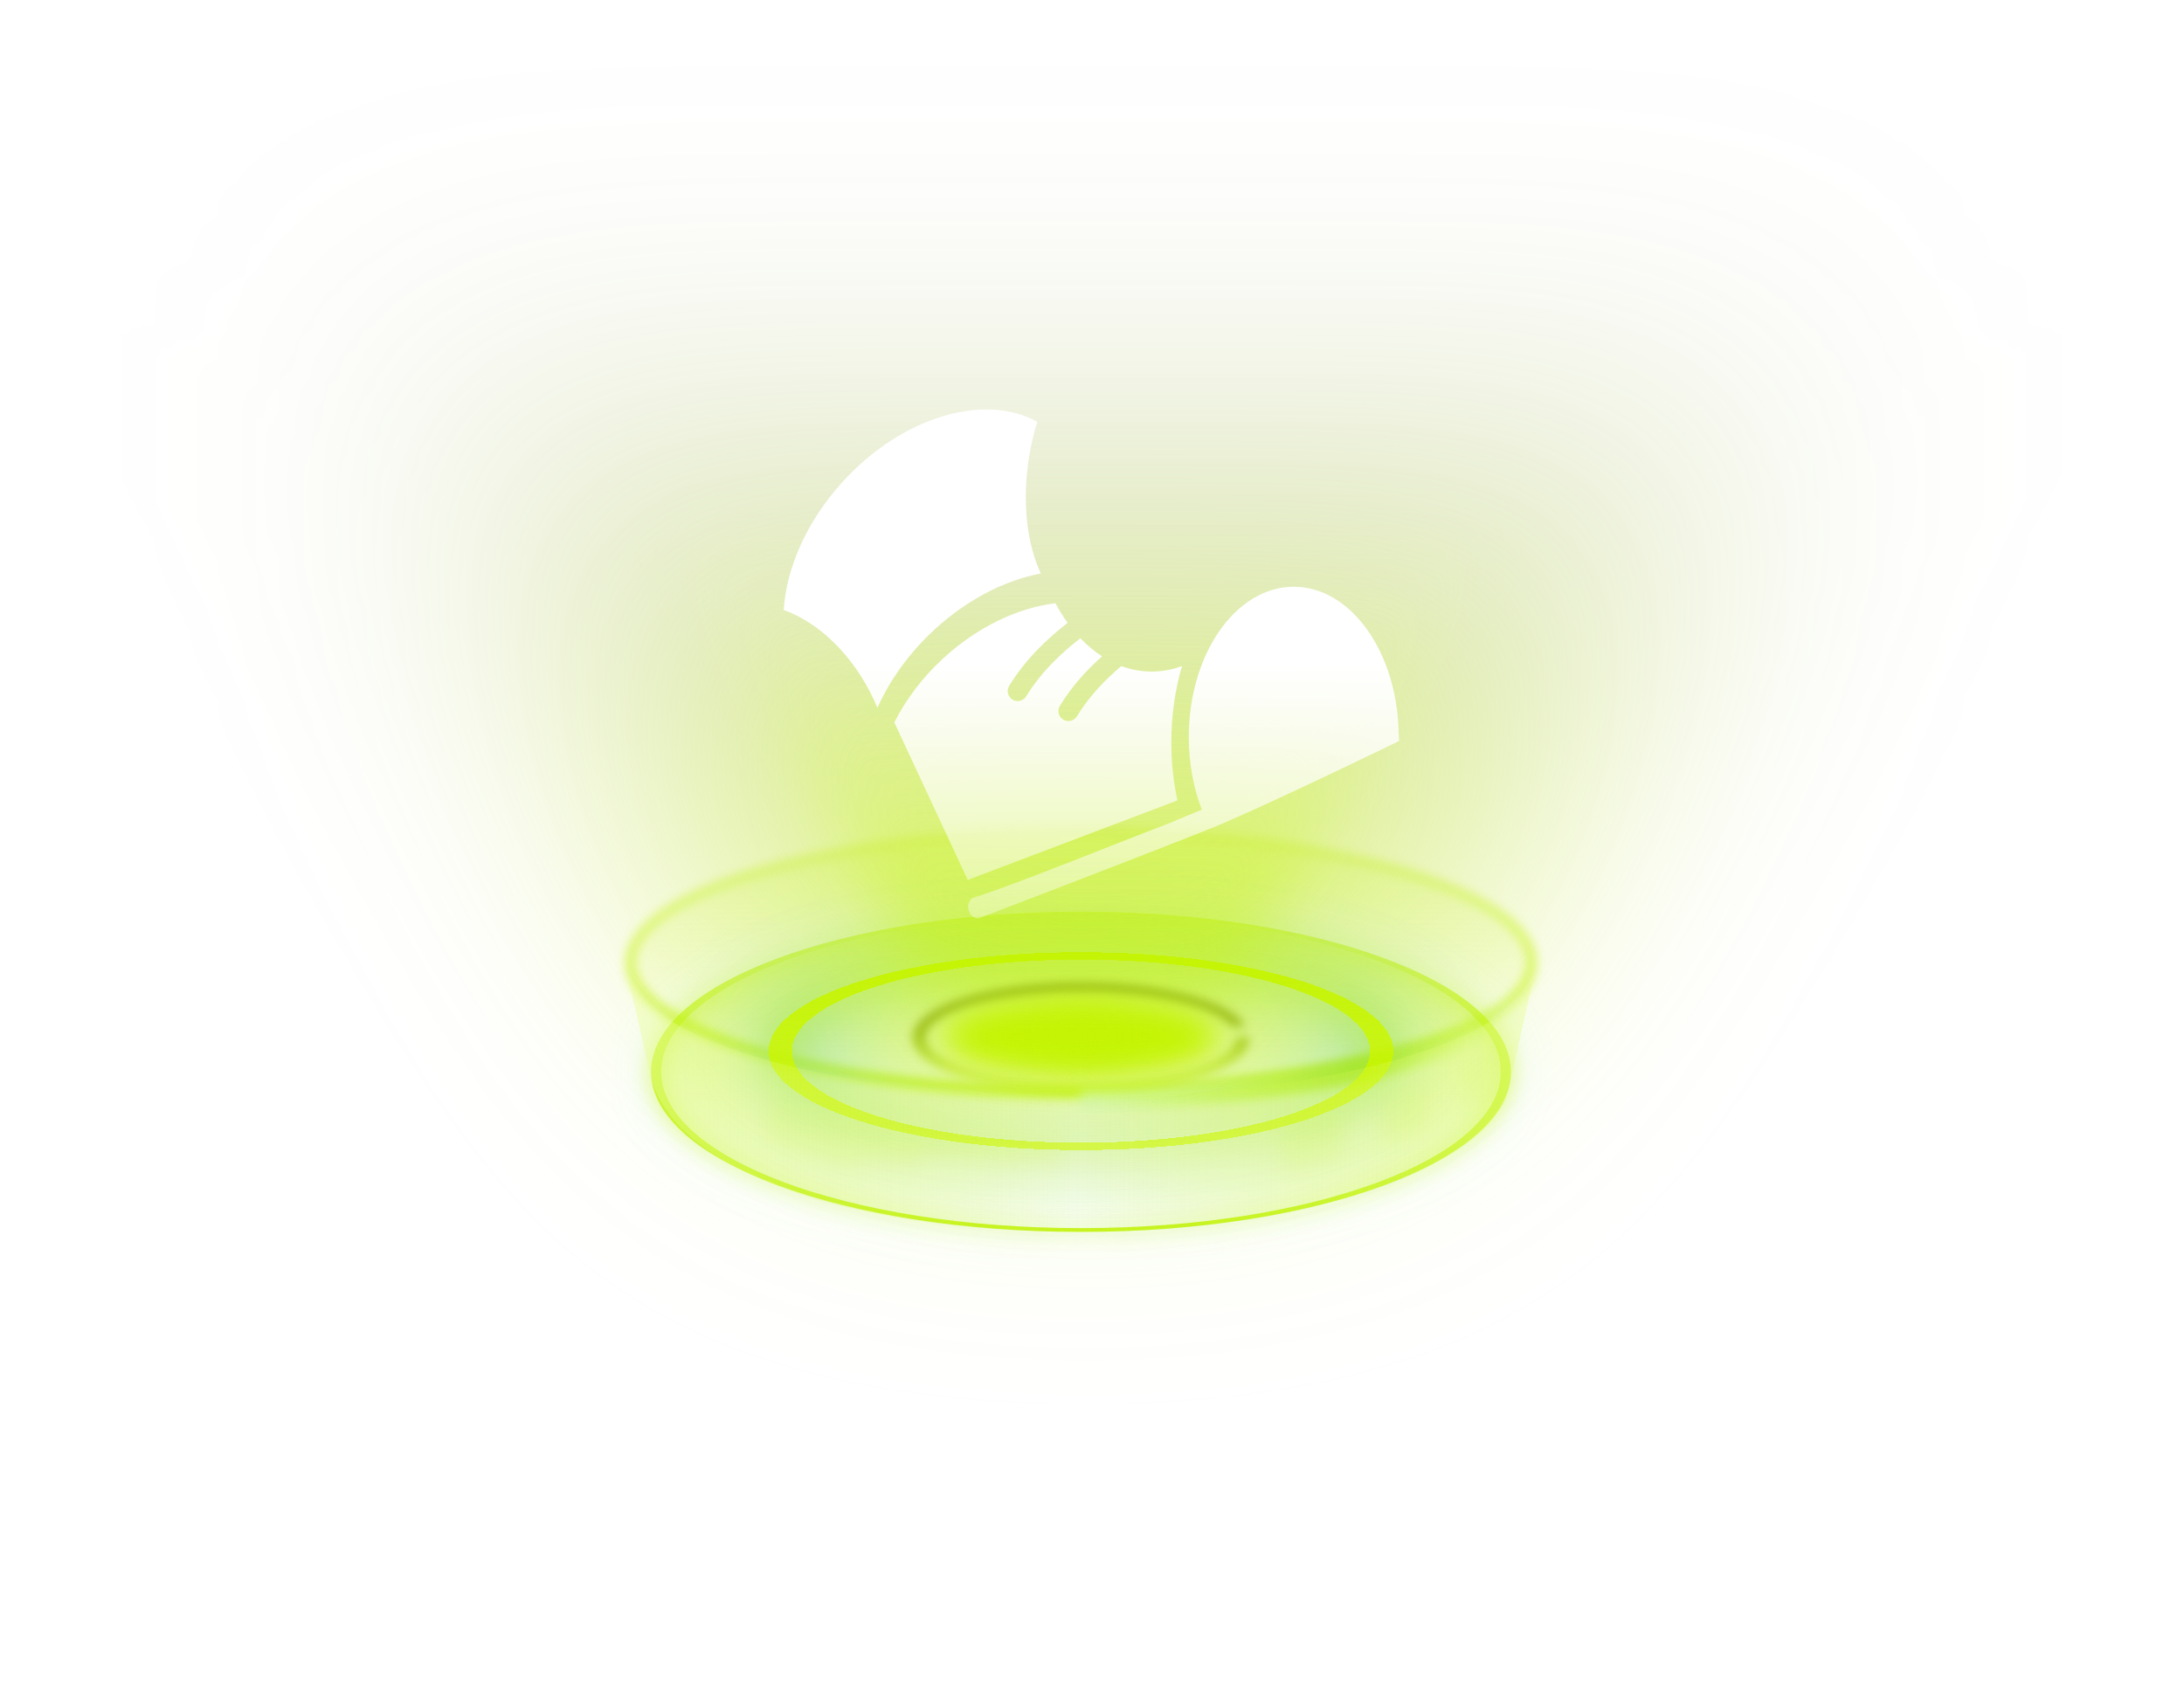
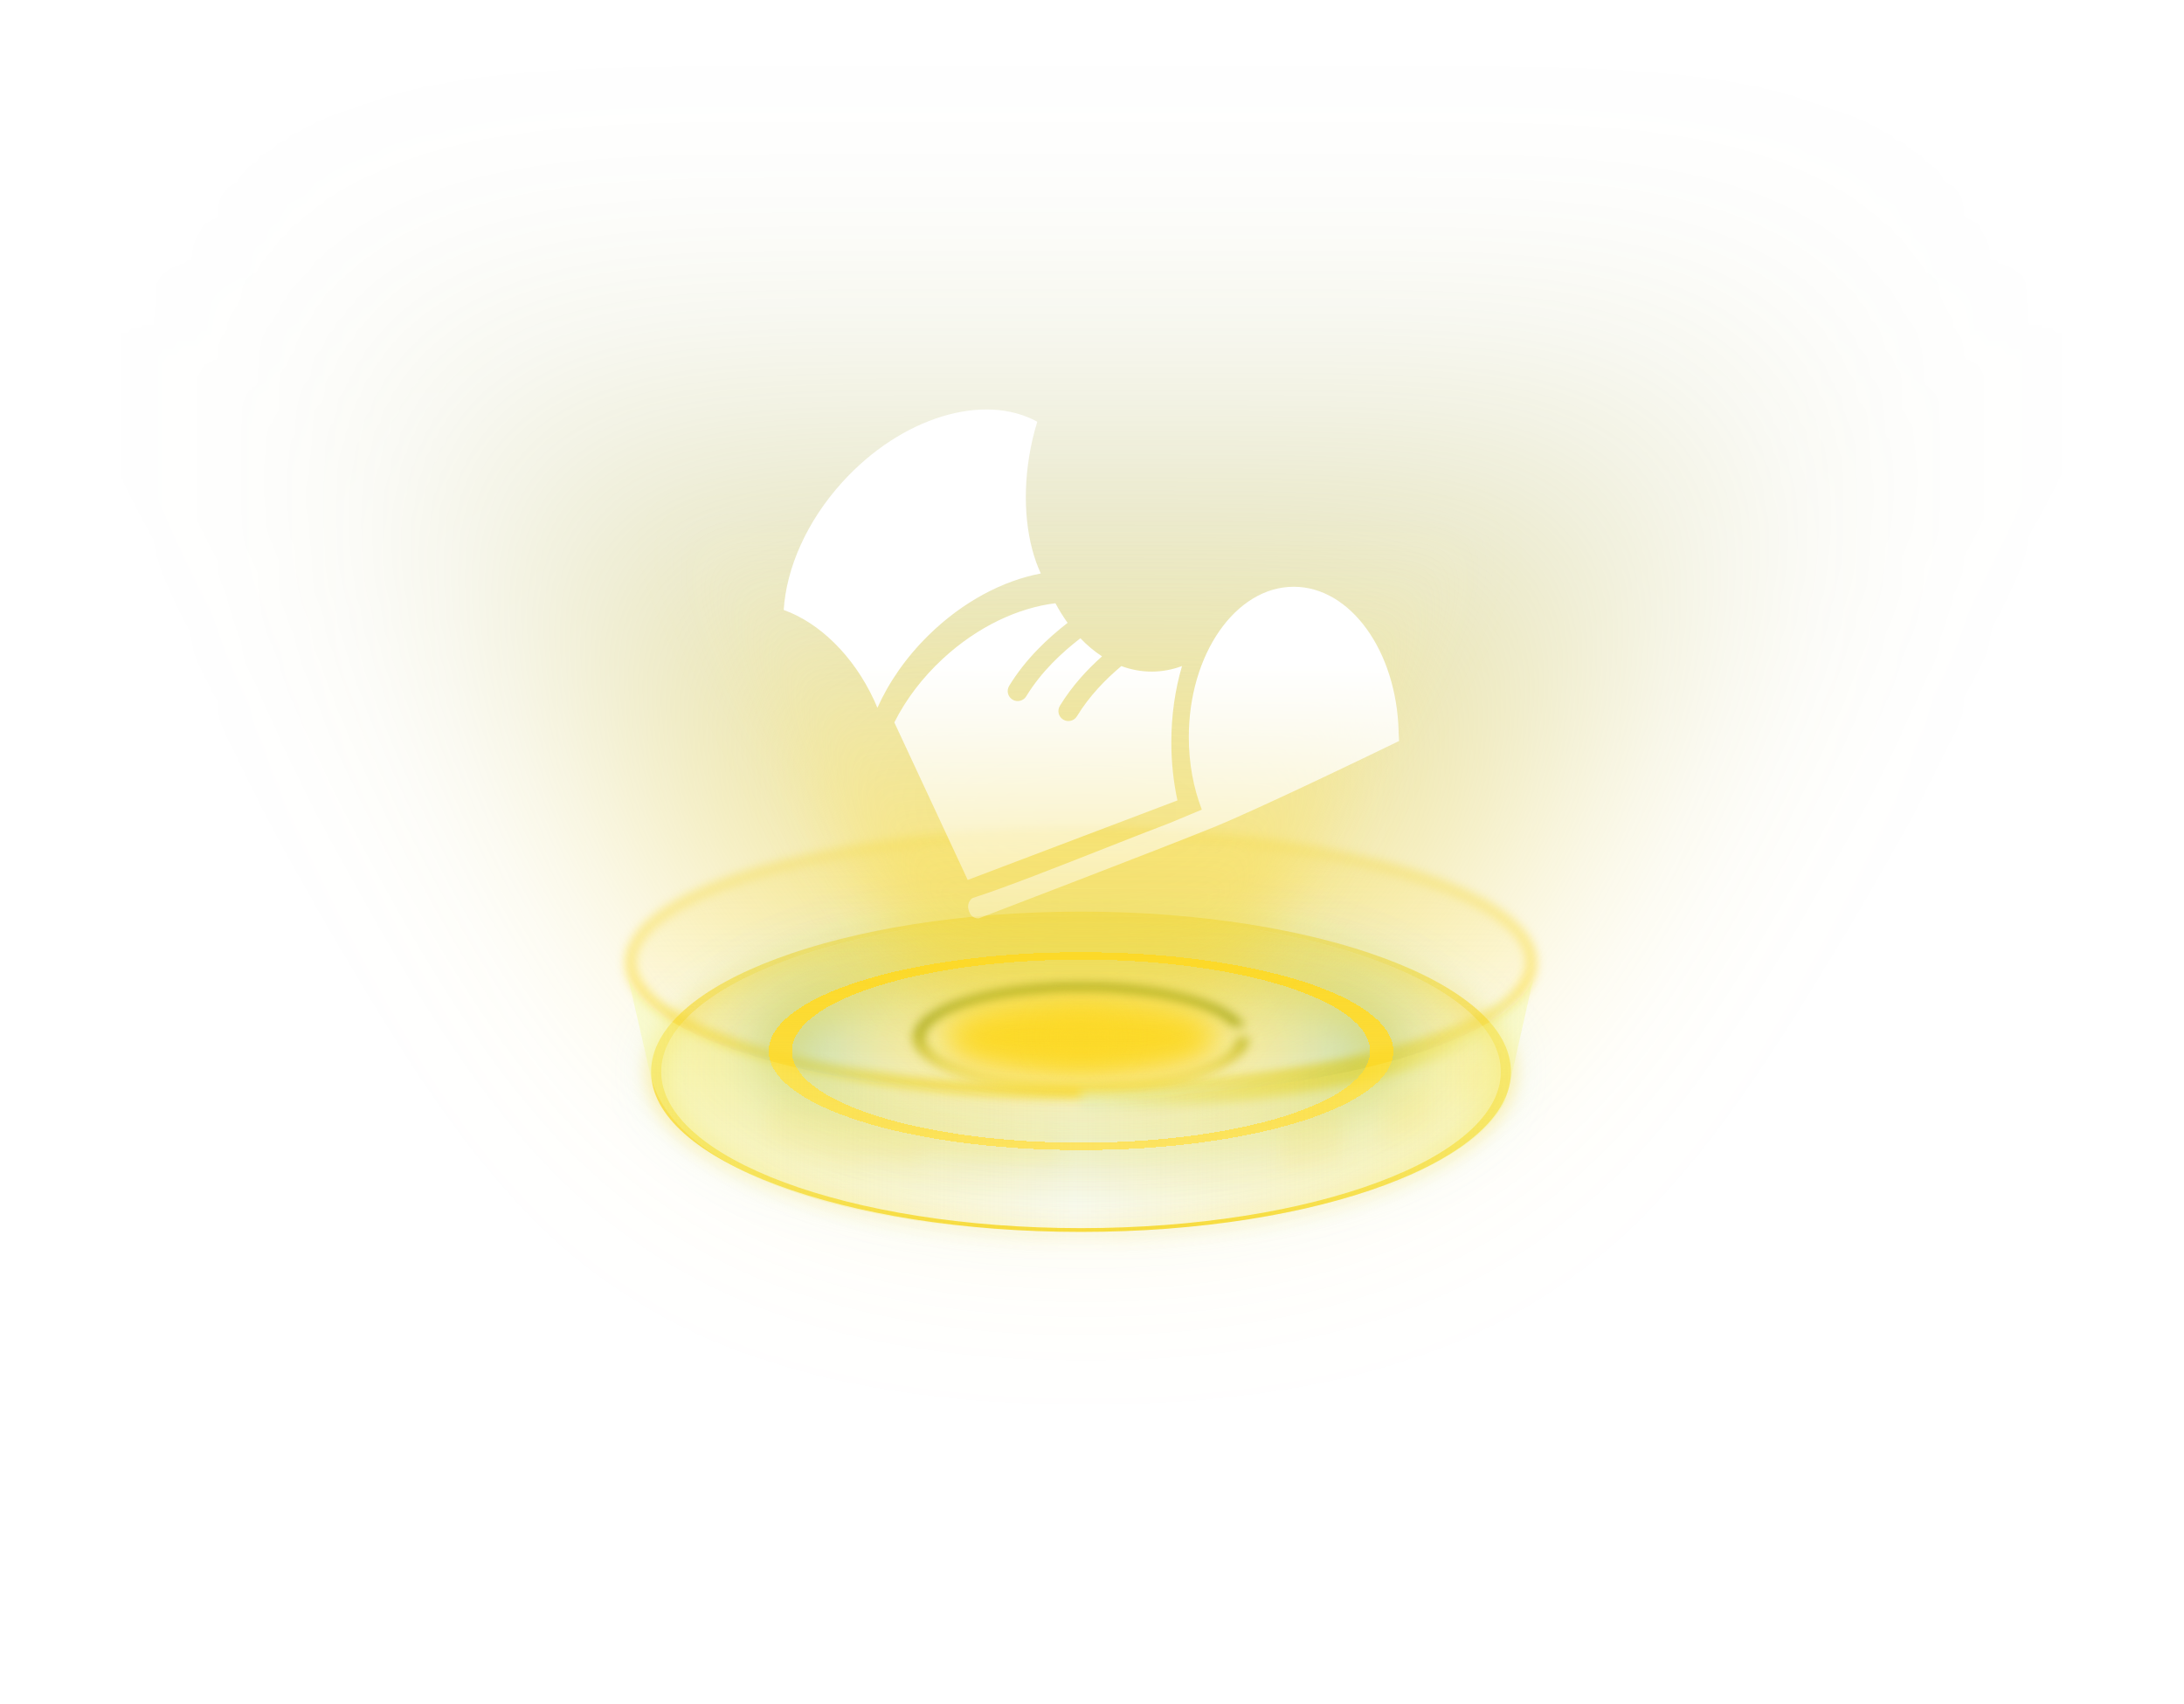
<svg xmlns="http://www.w3.org/2000/svg" width="305" height="238" viewBox="0 0 305 238" fill="none">
  <g filter="url(#filter0_f_15_4565)">
    <ellipse cx="150.966" cy="134.414" rx="63.626" ry="18.857" fill="url(#paint0_linear_15_4565)" fill-opacity="0.4" />
    <path d="M213.894 134.414C213.894 136.676 212.344 138.973 209.192 141.183C206.059 143.378 201.48 145.383 195.758 147.079C184.325 150.467 168.489 152.573 150.966 152.573C133.444 152.573 117.608 150.467 106.174 147.079C100.453 145.383 95.874 143.378 92.741 141.183C89.589 138.973 88.039 136.676 88.039 134.414C88.039 132.153 89.589 129.855 92.741 127.646C95.874 125.451 100.453 123.445 106.174 121.75C117.608 118.361 133.444 116.255 150.966 116.255C168.489 116.255 184.325 118.361 195.758 121.75C201.48 123.445 206.059 125.451 209.192 127.646C212.344 129.855 213.894 132.153 213.894 134.414Z" stroke="url(#paint1_linear_15_4565)" stroke-width="1.397" />
  </g>
  <g filter="url(#filter1_f_15_4565)">
    <path d="M214.592 134.414C214.592 144.829 186.106 153.272 150.966 153.272" stroke="url(#paint2_linear_15_4565)" stroke-width="3.492" />
  </g>
  <ellipse cx="150.967" cy="149.71" rx="58.617" ry="21.84" fill="url(#paint3_linear_15_4565)" />
  <path fill-rule="evenodd" clip-rule="evenodd" d="M150.967 172.08C184.126 172.08 211.007 162.065 211.007 149.71C211.007 137.355 184.126 127.34 150.967 127.34C117.807 127.34 90.926 137.355 90.926 149.71C90.926 162.065 117.807 172.08 150.967 172.08ZM150.967 171.55C183.34 171.55 209.584 161.772 209.584 149.71C209.584 137.648 183.34 127.87 150.967 127.87C118.594 127.87 92.35 137.648 92.35 149.71C92.35 161.772 118.594 171.55 150.967 171.55Z" fill="url(#paint4_linear_15_4565)" />
  <g filter="url(#filter2_f_15_4565)">
    <path d="M151.248 195.816L42.865 42.886L262.135 42.886L151.248 195.816Z" fill="url(#paint5_linear_15_4565)" fill-opacity="0.6" />
  </g>
  <g filter="url(#filter3_df_15_4565)">
    <path fill-rule="evenodd" clip-rule="evenodd" d="M150.967 172.08C184.126 172.08 211.007 162.065 211.007 149.71C211.007 137.355 184.126 127.34 150.967 127.34C117.807 127.34 90.926 137.355 90.926 149.71C90.926 162.065 117.807 172.08 150.967 172.08ZM150.967 171.647C183.34 171.647 209.584 161.826 209.584 149.71C209.584 137.594 183.34 127.773 150.967 127.773C118.594 127.773 92.35 137.594 92.35 149.71C92.35 161.826 118.594 171.647 150.967 171.647Z" fill="url(#paint6_linear_15_4565)" shape-rendering="crispEdges" />
  </g>
  <g filter="url(#filter4_f_15_4565)">
    <path fill-rule="evenodd" clip-rule="evenodd" d="M150.966 160.65C175.056 160.65 194.585 154.461 194.585 146.828C194.585 139.194 175.056 133.006 150.966 133.006C126.876 133.006 107.347 139.194 107.347 146.828C107.347 154.461 126.876 160.65 150.966 160.65ZM150.966 159.62C173.261 159.62 191.334 153.893 191.334 146.828C191.334 139.763 173.261 134.036 150.966 134.036C128.671 134.036 110.597 139.763 110.597 146.828C110.597 153.893 128.671 159.62 150.966 159.62Z" fill="url(#paint7_linear_15_4565)" />
  </g>
  <g filter="url(#filter5_d_15_4565)">
    <path fill-rule="evenodd" clip-rule="evenodd" d="M150.966 160.65C175.056 160.65 194.585 154.461 194.585 146.828C194.585 139.194 175.056 133.006 150.966 133.006C126.876 133.006 107.347 139.194 107.347 146.828C107.347 154.461 126.876 160.65 150.966 160.65ZM150.966 159.62C173.261 159.62 191.334 153.893 191.334 146.828C191.334 139.763 173.261 134.036 150.966 134.036C128.671 134.036 110.597 139.763 110.597 146.828C110.597 153.893 128.671 159.62 150.966 159.62Z" fill="url(#paint8_linear_15_4565)" shape-rendering="crispEdges" />
  </g>
  <path fill-rule="evenodd" clip-rule="evenodd" d="M211.182 149.846C211.183 149.801 211.183 149.755 211.183 149.71C211.206 149.654 211.228 149.596 211.251 149.538L214.126 136.701C210.318 146.037 183.491 153.272 150.963 153.272C118.005 153.272 90.899 145.845 87.661 136.33L90.819 150.09L90.82 150.092C93.873 163.381 117.797 172.08 150.956 172.08C180.382 172.08 205.011 164.193 210.184 153.783L210.692 152.035L211.182 149.846Z" fill="url(#paint9_linear_15_4565)" fill-opacity="0.5" />
  <g filter="url(#filter6_f_15_4565)">
    <path fill-rule="evenodd" clip-rule="evenodd" d="M174.468 144.93C174.468 149.043 163.946 152.377 150.967 152.377C137.988 152.377 127.466 149.043 127.466 144.93C127.466 140.817 137.988 137.483 150.967 137.483C162.262 137.483 171.695 140.008 173.954 143.373H172.091C169.761 140.528 161.187 138.418 150.966 138.418C138.954 138.418 129.217 141.333 129.217 144.93C129.217 148.526 138.954 151.442 150.966 151.442C162.978 151.442 172.716 148.526 172.716 144.93L174.468 144.93Z" fill="url(#paint10_linear_15_4565)" />
  </g>
  <g filter="url(#filter7_f_15_4565)">
-     <path d="M169.923 144.93C169.923 147.957 161.436 150.411 150.967 150.411C140.497 150.411 132.01 147.957 132.01 144.93C132.01 141.902 140.497 139.448 150.967 139.448C161.436 139.448 169.923 141.902 169.923 144.93Z" fill="#C5F404" />
+     <path d="M169.923 144.93C169.923 147.957 161.436 150.411 150.967 150.411C140.497 150.411 132.01 147.957 132.01 144.93C132.01 141.902 140.497 139.448 150.967 139.448C161.436 139.448 169.923 141.902 169.923 144.93Z" fill="#fcd928" />
  </g>
  <g opacity="0.4" filter="url(#filter8_f_15_4565)">
    <path d="M150.949 176.089L91.593 71.02L210.002 71.02L150.949 176.089Z" fill="url(#paint11_linear_15_4565)" />
  </g>
  <g filter="url(#filter9_f_15_4565)">
-     <path fill-rule="evenodd" clip-rule="evenodd" d="M208.321 152.707L208.613 146.512C207.405 147.309 206.064 148.079 204.602 148.819C204.472 150.768 204.318 153.088 204.178 155.444C205.721 154.565 207.107 153.651 208.321 152.707ZM199.379 157.841L199.701 151.007C197.745 151.78 195.642 152.51 193.406 153.19C193.255 155.528 193.103 158.015 192.994 160.298C195.278 159.53 197.412 158.709 199.379 157.841ZM187.471 161.971L187.81 154.721C185.099 155.386 182.237 155.986 179.247 156.512C179.084 159.021 178.923 161.652 178.817 163.99C181.849 163.392 184.741 162.716 187.471 161.971Z" fill="#C5F404" fill-opacity="0.1" />
+     <path fill-rule="evenodd" clip-rule="evenodd" d="M208.321 152.707L208.613 146.512C207.405 147.309 206.064 148.079 204.602 148.819C204.472 150.768 204.318 153.088 204.178 155.444C205.721 154.565 207.107 153.651 208.321 152.707ZM199.379 157.841L199.701 151.007C197.745 151.78 195.642 152.51 193.406 153.19C193.255 155.528 193.103 158.015 192.994 160.298C195.278 159.53 197.412 158.709 199.379 157.841ZM187.471 161.971L187.81 154.721C185.099 155.386 182.237 155.986 179.247 156.512C179.084 159.021 178.923 161.652 178.817 163.99C181.849 163.392 184.741 162.716 187.471 161.971Z" fill="#fcd928" fill-opacity="0.1" />
  </g>
  <g filter="url(#filter10_f_15_4565)">
-     <path d="M155.145 144.791C155.145 145.742 153.274 146.512 150.967 146.512C148.66 146.512 146.79 145.742 146.79 144.791C146.79 143.84 148.66 143.07 150.967 143.07C153.274 143.07 155.145 143.84 155.145 144.791Z" fill="#C5F404" />
+     <path d="M155.145 144.791C155.145 145.742 153.274 146.512 150.967 146.512C148.66 146.512 146.79 145.742 146.79 144.791C146.79 143.84 148.66 143.07 150.967 143.07C153.274 143.07 155.145 143.84 155.145 144.791Z" fill="#fcd928" />
  </g>
  <g filter="url(#filter11_f_15_4565)">
-     <path d="M148.096 159.45C130.588 159.173 114.114 155.359 107.536 153.259L106.871 158.784C110.403 160.694 114.452 162.123 120.332 163.309L120.55 161.713C122.041 162.092 126.499 162.623 128.541 162.841L128.712 160.444C135.577 161.689 143.625 161.878 147.839 161.977L147.896 161.978C147.893 161.789 148.035 160.827 148.096 159.45Z" fill="#C5F404" fill-opacity="0.1" />
+     <path d="M148.096 159.45C130.588 159.173 114.114 155.359 107.536 153.259L106.871 158.784C110.403 160.694 114.452 162.123 120.332 163.309L120.55 161.713C122.041 162.092 126.499 162.623 128.541 162.841L128.712 160.444C135.577 161.689 143.625 161.878 147.839 161.977L147.896 161.978C147.893 161.789 148.035 160.827 148.096 159.45Z" fill="#fcd928" fill-opacity="0.1" />
  </g>
  <path fill-rule="evenodd" clip-rule="evenodd" d="M145.351 80.107C143.408 75.932 142.702 70.029 143.731 63.725C144.005 62.047 144.386 60.435 144.858 58.91C137.447 54.83 125.916 58.206 117.626 67.352C112.614 72.881 109.817 79.382 109.446 85.201C114.36 86.956 119.152 91.502 122.07 97.815C122.232 98.166 122.387 98.519 122.534 98.872C124.114 95.323 126.526 91.818 129.702 88.705C134.465 84.035 140.073 81.104 145.351 80.107ZM180.675 81.961C188.597 81.961 195.051 90.964 195.323 102.216L195.313 102.221L195.382 103.507C195.382 103.507 189.81 106.22 183.578 109.163C178.347 111.634 172.65 114.266 169.397 115.591C162.268 118.492 136.715 128.269 136.715 128.269C136.715 128.269 135.672 128.463 135.282 127.159C134.929 125.984 135.807 125.449 135.807 125.449C140.282 124.015 147.912 121.008 154.588 118.377L154.588 118.377L154.589 118.377L154.589 118.377C157.921 117.064 161.015 115.844 163.362 114.96C164.98 114.274 166.464 113.656 167.838 113.093C166.679 110.088 166.019 106.632 166.019 102.955C166.019 91.361 172.581 81.961 180.675 81.961ZM149.095 87.002C148.481 86.153 147.912 85.237 147.392 84.264C142.21 84.891 136.568 87.508 131.741 91.947C128.781 94.668 126.478 97.753 124.895 100.91L135.143 122.914L164.433 111.807C163.878 109.237 163.579 106.506 163.579 103.675C163.579 99.904 164.109 96.311 165.069 93.039C163.714 93.542 162.294 93.81 160.831 93.81C159.369 93.81 157.95 93.543 156.597 93.041C154.411 94.879 152.144 97.188 150.397 100.051C149.995 100.709 149.136 100.917 148.478 100.515C147.819 100.114 147.611 99.254 148.013 98.596C149.706 95.82 151.825 93.533 153.902 91.68C152.831 90.987 151.818 90.139 150.879 89.154C148.306 91.143 145.431 93.796 143.318 97.26C142.916 97.918 142.056 98.126 141.398 97.725C140.739 97.323 140.531 96.464 140.933 95.805C143.256 91.999 146.379 89.11 149.095 87.002Z" fill="url(#paint12_linear_15_4565)" />
  <defs>
    <filter id="filter0_f_15_4565" x="85.944" y="114.161" width="130.045" height="40.508" filterUnits="userSpaceOnUse" color-interpolation-filters="sRGB">
      <feFlood flood-opacity="0" result="BackgroundImageFix" />
      <feBlend mode="normal" in="SourceGraphic" in2="BackgroundImageFix" result="shape" />
      <feGaussianBlur stdDeviation="0.698" result="effect1_foregroundBlur_15_4565" />
    </filter>
    <filter id="filter1_f_15_4565" x="149.569" y="133.018" width="68.165" height="23.396" filterUnits="userSpaceOnUse" color-interpolation-filters="sRGB">
      <feFlood flood-opacity="0" result="BackgroundImageFix" />
      <feBlend mode="normal" in="SourceGraphic" in2="BackgroundImageFix" result="shape" />
      <feGaussianBlur stdDeviation="0.698" result="effect1_foregroundBlur_15_4565" />
    </filter>
    <filter id="filter2_f_15_4565" x="0.967" y="0.988" width="303.066" height="236.727" filterUnits="userSpaceOnUse" color-interpolation-filters="sRGB">
      <feFlood flood-opacity="0" result="BackgroundImageFix" />
      <feBlend mode="normal" in="SourceGraphic" in2="BackgroundImageFix" result="shape" />
      <feGaussianBlur stdDeviation="20.949" result="effect1_foregroundBlur_15_4565" />
    </filter>
    <filter id="filter3_df_15_4565" x="85.34" y="121.753" width="131.253" height="55.913" filterUnits="userSpaceOnUse" color-interpolation-filters="sRGB">
      <feFlood flood-opacity="0" result="BackgroundImageFix" />
      <feColorMatrix in="SourceAlpha" type="matrix" values="0 0 0 0 0 0 0 0 0 0 0 0 0 0 0 0 0 0 127 0" result="hardAlpha" />
      <feOffset />
      <feGaussianBlur stdDeviation="2.793" />
      <feComposite in2="hardAlpha" operator="out" />
      <feColorMatrix type="matrix" values="0 0 0 0 0.362 0 0 0 0 0.847 0 0 0 0 1 0 0 0 0.25 0" />
      <feBlend mode="normal" in2="BackgroundImageFix" result="effect1_dropShadow_15_4565" />
      <feBlend mode="normal" in="SourceGraphic" in2="effect1_dropShadow_15_4565" result="shape" />
      <feGaussianBlur stdDeviation="1.397" result="effect2_foregroundBlur_15_4565" />
    </filter>
    <filter id="filter4_f_15_4565" x="101.761" y="127.419" width="98.41" height="38.817" filterUnits="userSpaceOnUse" color-interpolation-filters="sRGB">
      <feFlood flood-opacity="0" result="BackgroundImageFix" />
      <feBlend mode="normal" in="SourceGraphic" in2="BackgroundImageFix" result="shape" />
      <feGaussianBlur stdDeviation="2.793" result="effect1_foregroundBlur_15_4565" />
    </filter>
    <filter id="filter5_d_15_4565" x="94.778" y="120.436" width="112.376" height="52.783" filterUnits="userSpaceOnUse" color-interpolation-filters="sRGB">
      <feFlood flood-opacity="0" result="BackgroundImageFix" />
      <feColorMatrix in="SourceAlpha" type="matrix" values="0 0 0 0 0 0 0 0 0 0 0 0 0 0 0 0 0 0 127 0" result="hardAlpha" />
      <feOffset />
      <feGaussianBlur stdDeviation="6.285" />
      <feComposite in2="hardAlpha" operator="out" />
      <feColorMatrix type="matrix" values="0 0 0 0 0.142 0 0 0 0 0.691 0 0 0 0 1 0 0 0 1 0" />
      <feBlend mode="normal" in2="BackgroundImageFix" result="effect1_dropShadow_15_4565" />
      <feBlend mode="normal" in="SourceGraphic" in2="effect1_dropShadow_15_4565" result="shape" />
    </filter>
    <filter id="filter6_f_15_4565" x="126.069" y="136.086" width="49.795" height="17.687" filterUnits="userSpaceOnUse" color-interpolation-filters="sRGB">
      <feFlood flood-opacity="0" result="BackgroundImageFix" />
      <feBlend mode="normal" in="SourceGraphic" in2="BackgroundImageFix" result="shape" />
      <feGaussianBlur stdDeviation="0.698" result="effect1_foregroundBlur_15_4565" />
    </filter>
    <filter id="filter7_f_15_4565" x="127.82" y="135.258" width="46.293" height="19.343" filterUnits="userSpaceOnUse" color-interpolation-filters="sRGB">
      <feFlood flood-opacity="0" result="BackgroundImageFix" />
      <feBlend mode="normal" in="SourceGraphic" in2="BackgroundImageFix" result="shape" />
      <feGaussianBlur stdDeviation="2.095" result="effect1_foregroundBlur_15_4565" />
    </filter>
    <filter id="filter8_f_15_4565" x="83.214" y="62.64" width="135.168" height="121.828" filterUnits="userSpaceOnUse" color-interpolation-filters="sRGB">
      <feFlood flood-opacity="0" result="BackgroundImageFix" />
      <feBlend mode="normal" in="SourceGraphic" in2="BackgroundImageFix" result="shape" />
      <feGaussianBlur stdDeviation="4.19" result="effect1_foregroundBlur_15_4565" />
    </filter>
    <filter id="filter9_f_15_4565" x="176.024" y="143.719" width="35.382" height="23.064" filterUnits="userSpaceOnUse" color-interpolation-filters="sRGB">
      <feFlood flood-opacity="0" result="BackgroundImageFix" />
      <feBlend mode="normal" in="SourceGraphic" in2="BackgroundImageFix" result="shape" />
      <feGaussianBlur stdDeviation="1.397" result="effect1_foregroundBlur_15_4565" />
    </filter>
    <filter id="filter10_f_15_4565" x="141.203" y="137.483" width="19.528" height="14.616" filterUnits="userSpaceOnUse" color-interpolation-filters="sRGB">
      <feFlood flood-opacity="0" result="BackgroundImageFix" />
      <feBlend mode="normal" in="SourceGraphic" in2="BackgroundImageFix" result="shape" />
      <feGaussianBlur stdDeviation="2.793" result="effect1_foregroundBlur_15_4565" />
    </filter>
    <filter id="filter11_f_15_4565" x="104.077" y="150.466" width="46.812" height="15.636" filterUnits="userSpaceOnUse" color-interpolation-filters="sRGB">
      <feFlood flood-opacity="0" result="BackgroundImageFix" />
      <feBlend mode="normal" in="SourceGraphic" in2="BackgroundImageFix" result="shape" />
      <feGaussianBlur stdDeviation="1.397" result="effect1_foregroundBlur_15_4565" />
    </filter>
    <linearGradient id="paint0_linear_15_4565" x1="150.966" y1="115.557" x2="150.966" y2="153.272" gradientUnits="userSpaceOnUse">
-       <stop stop-color="#C5F404" stop-opacity="0.5" />
-       <stop offset="1" stop-color="#C5F404" stop-opacity="0" />
+       <stop stop-color="#fcd928" stop-opacity="0.5" />
+       <stop offset="1" stop-color="#fcd928" stop-opacity="0" />
    </linearGradient>
    <linearGradient id="paint1_linear_15_4565" x1="150.966" y1="158.551" x2="150.966" y2="109.683" gradientUnits="userSpaceOnUse">
-       <stop stop-color="#C5F404" />
-       <stop offset="1" stop-color="#C5F404" stop-opacity="0" />
+       <stop stop-color="#fcd928" />
+       <stop offset="1" stop-color="#fcd928" stop-opacity="0" />
    </linearGradient>
    <linearGradient id="paint2_linear_15_4565" x1="153.556" y1="154.508" x2="212.369" y2="136.627" gradientUnits="userSpaceOnUse">
      <stop stop-color="#E8FEFF" stop-opacity="0.773" />
-       <stop offset="0.599" stop-color="#C5F404" />
+       <stop offset="0.599" stop-color="#fcd928" />
      <stop offset="1" stop-color="#E8FEFF" stop-opacity="0" />
    </linearGradient>
    <linearGradient id="paint3_linear_15_4565" x1="150.967" y1="127.87" x2="150.967" y2="171.55" gradientUnits="userSpaceOnUse">
-       <stop stop-color="#C5F404" stop-opacity="0.5" />
-       <stop offset="1" stop-color="#C5F404" stop-opacity="0" />
+       <stop stop-color="#fcd928" stop-opacity="0.5" />
+       <stop offset="1" stop-color="#fcd928" stop-opacity="0" />
    </linearGradient>
    <linearGradient id="paint4_linear_15_4565" x1="150.967" y1="127.34" x2="150.967" y2="172.08" gradientUnits="userSpaceOnUse">
-       <stop stop-color="#C5F404" stop-opacity="0.5" />
-       <stop offset="1" stop-color="#C5F404" stop-opacity="0.9" />
+       <stop stop-color="#fcd928" stop-opacity="0.5" />
+       <stop offset="1" stop-color="#fcd928" stop-opacity="0.9" />
    </linearGradient>
    <linearGradient id="paint5_linear_15_4565" x1="151.247" y1="195.816" x2="151.247" y2="42.886" gradientUnits="userSpaceOnUse">
-       <stop offset="0.251" stop-color="#C5F404" stop-opacity="0" />
-       <stop offset="0.454" stop-color="#C5F404" />
+       <stop offset="0.251" stop-color="#fcd928" stop-opacity="0" />
+       <stop offset="0.454" stop-color="#fcd928" />
      <stop offset="1" stop-color="#4F6200" stop-opacity="0" />
    </linearGradient>
    <linearGradient id="paint6_linear_15_4565" x1="150.967" y1="127.34" x2="150.967" y2="172.08" gradientUnits="userSpaceOnUse">
-       <stop stop-color="#C5F404" stop-opacity="0.5" />
-       <stop offset="1" stop-color="#C5F404" stop-opacity="0.9" />
+       <stop stop-color="#fcd928" stop-opacity="0.5" />
+       <stop offset="1" stop-color="#fcd928" stop-opacity="0.9" />
    </linearGradient>
    <linearGradient id="paint7_linear_15_4565" x1="150.967" y1="133.006" x2="150.967" y2="160.65" gradientUnits="userSpaceOnUse">
-       <stop stop-color="#C5F404" />
-       <stop offset="1" stop-color="#C5F404" stop-opacity="0.6" />
+       <stop stop-color="#fcd928" />
+       <stop offset="1" stop-color="#fcd928" stop-opacity="0.6" />
    </linearGradient>
    <linearGradient id="paint8_linear_15_4565" x1="150.967" y1="133.006" x2="150.967" y2="160.65" gradientUnits="userSpaceOnUse">
-       <stop stop-color="#C5F404" />
-       <stop offset="1" stop-color="#C5F404" stop-opacity="0.6" />
+       <stop stop-color="#fcd928" />
+       <stop offset="1" stop-color="#fcd928" stop-opacity="0.6" />
    </linearGradient>
    <linearGradient id="paint9_linear_15_4565" x1="76.705" y1="154.205" x2="231.995" y2="154.205" gradientUnits="userSpaceOnUse">
      <stop stop-color="#F1FFB7" />
-       <stop offset="0.473" stop-color="#C5F404" stop-opacity="0" />
+       <stop offset="0.473" stop-color="#fcd928" stop-opacity="0" />
      <stop offset="1" stop-color="#F0FFB2" />
    </linearGradient>
    <linearGradient id="paint10_linear_15_4565" x1="150.967" y1="137.483" x2="150.967" y2="152.377" gradientUnits="userSpaceOnUse">
      <stop stop-color="#6A8400" />
-       <stop offset="1" stop-color="#C5F404" stop-opacity="0.6" />
+       <stop offset="1" stop-color="#fcd928" stop-opacity="0.6" />
    </linearGradient>
    <linearGradient id="paint11_linear_15_4565" x1="150.948" y1="176.089" x2="150.948" y2="71.02" gradientUnits="userSpaceOnUse">
-       <stop offset="0.251" stop-color="#C5F404" stop-opacity="0" />
-       <stop offset="0.454" stop-color="#C5F404" />
+       <stop offset="0.251" stop-color="#fcd928" stop-opacity="0" />
+       <stop offset="0.454" stop-color="#fcd928" />
      <stop offset="1" stop-color="#FBFFE9" stop-opacity="0" />
    </linearGradient>
    <linearGradient id="paint12_linear_15_4565" x1="152.414" y1="92.74" x2="152.414" y2="148.132" gradientUnits="userSpaceOnUse">
      <stop stop-color="white" />
      <stop offset="1" stop-color="white" stop-opacity="0" />
    </linearGradient>
  </defs>
</svg>
